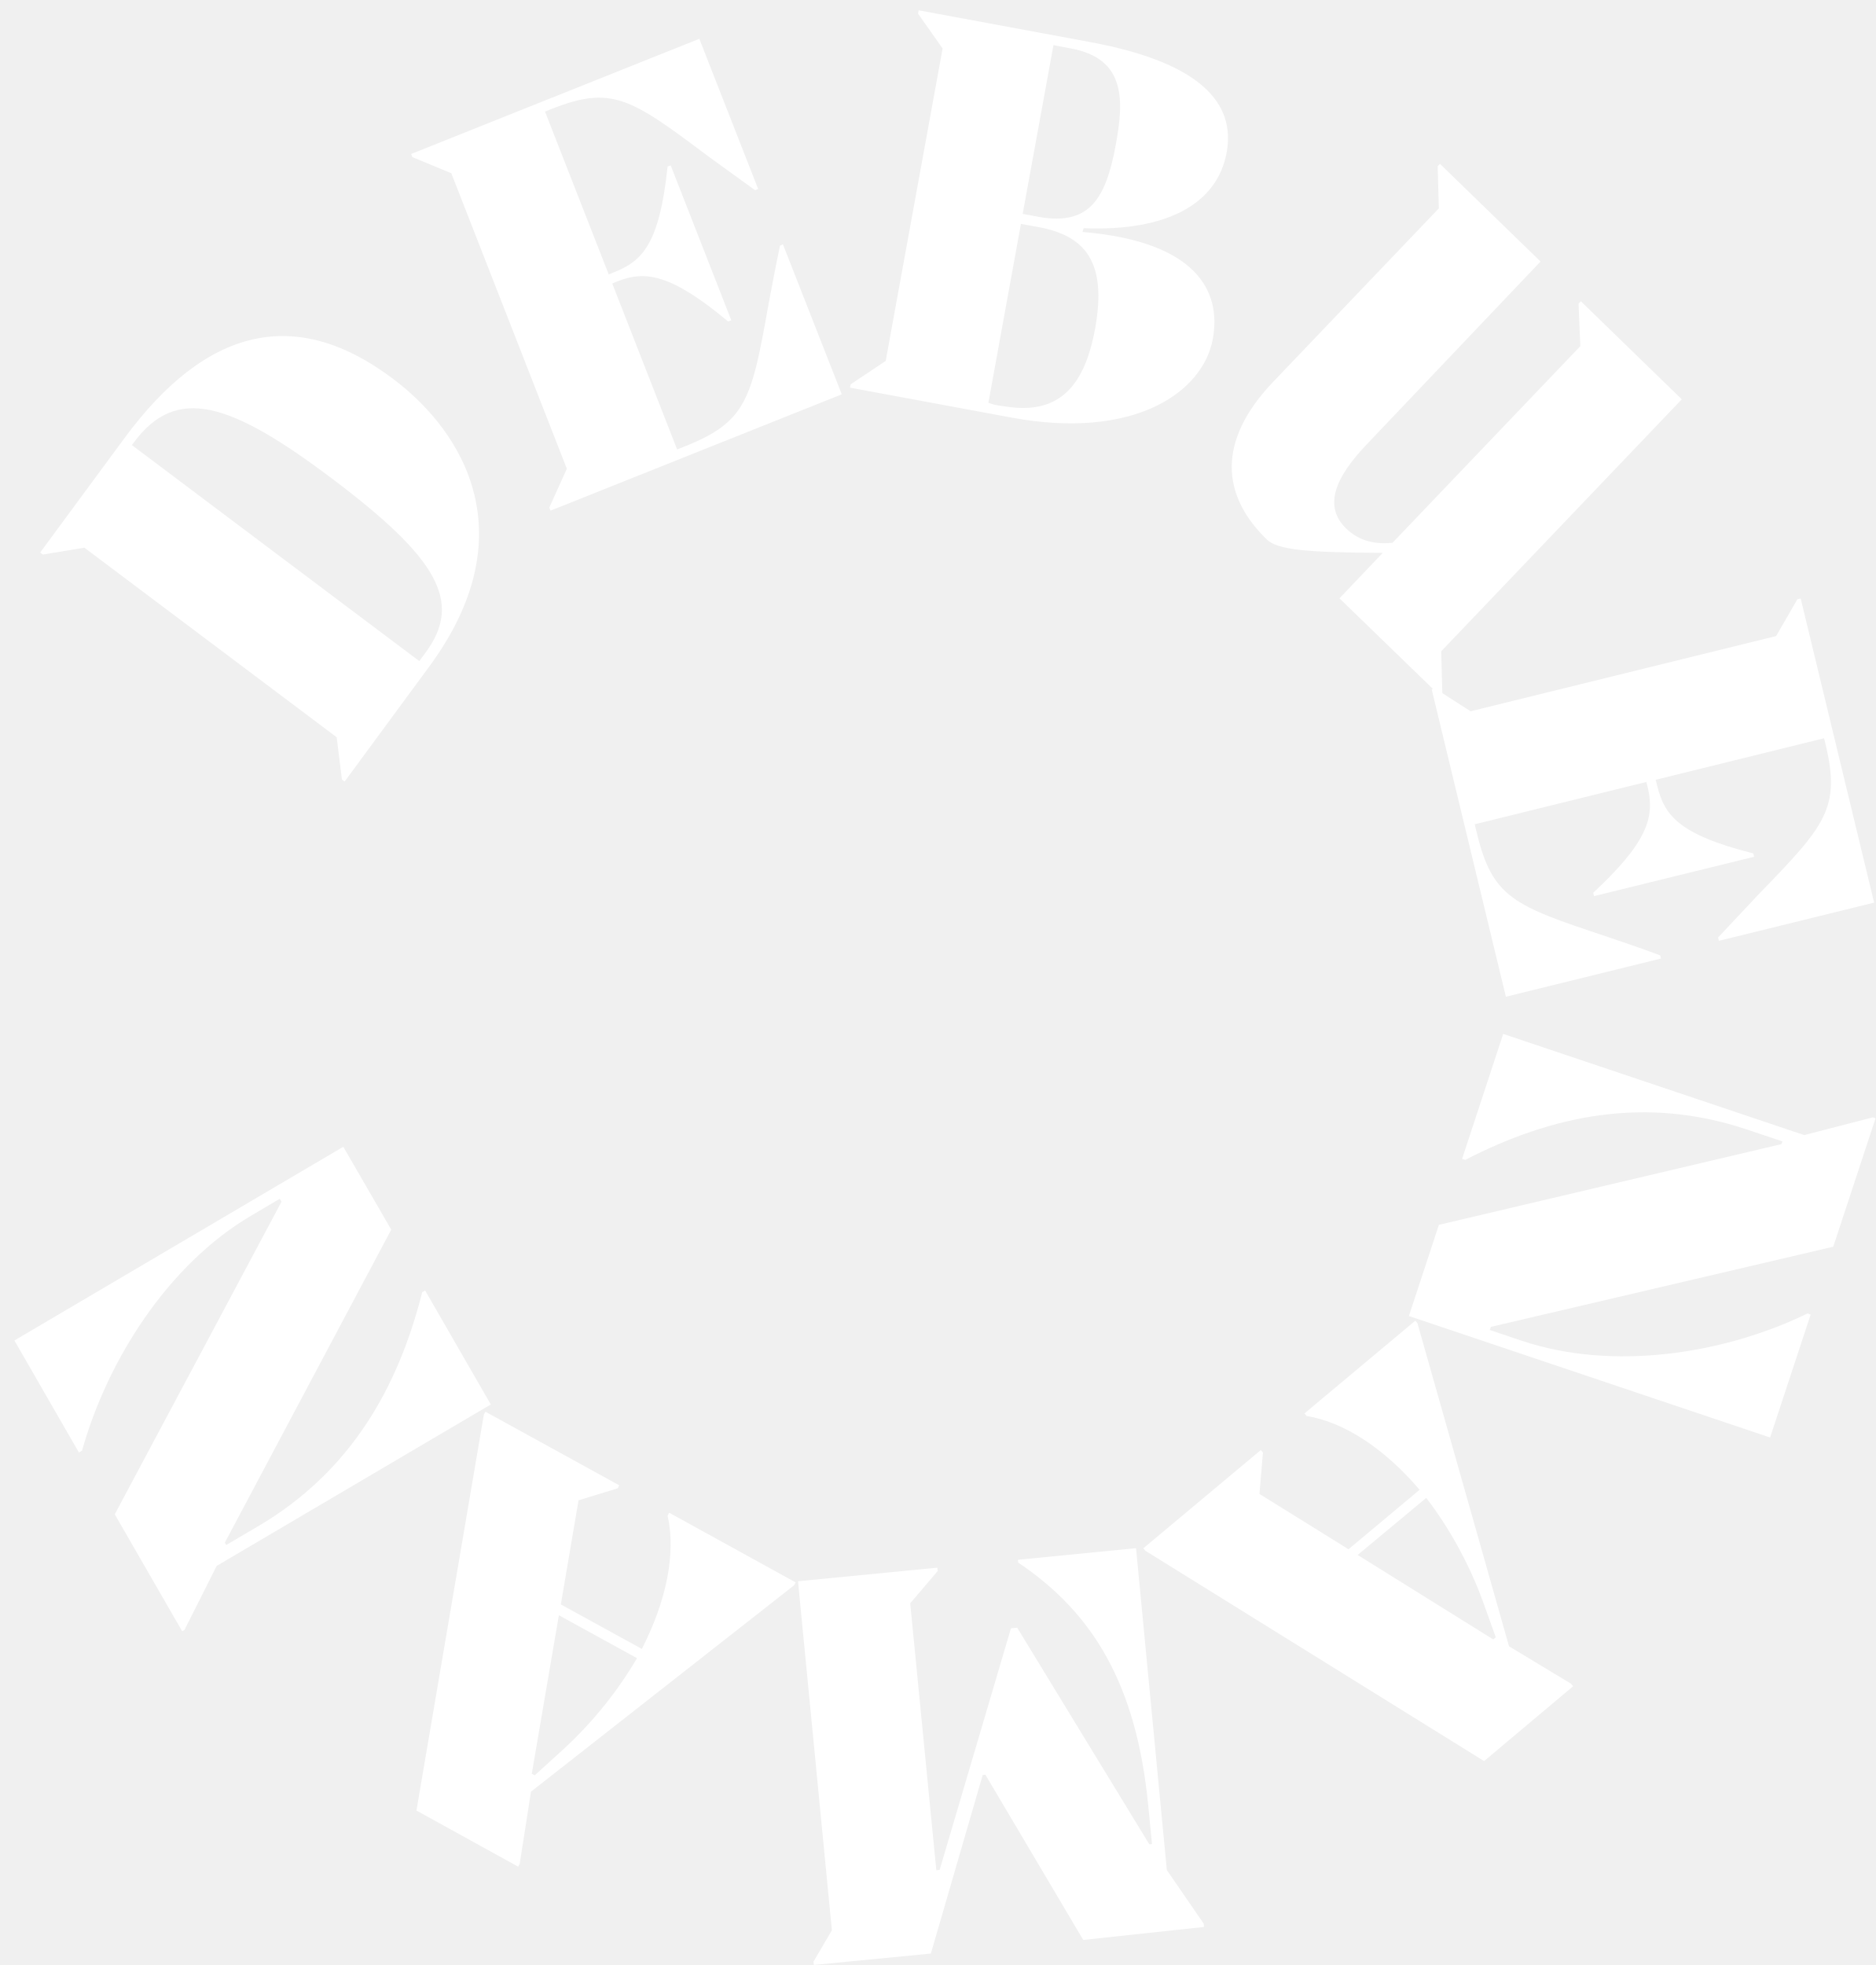
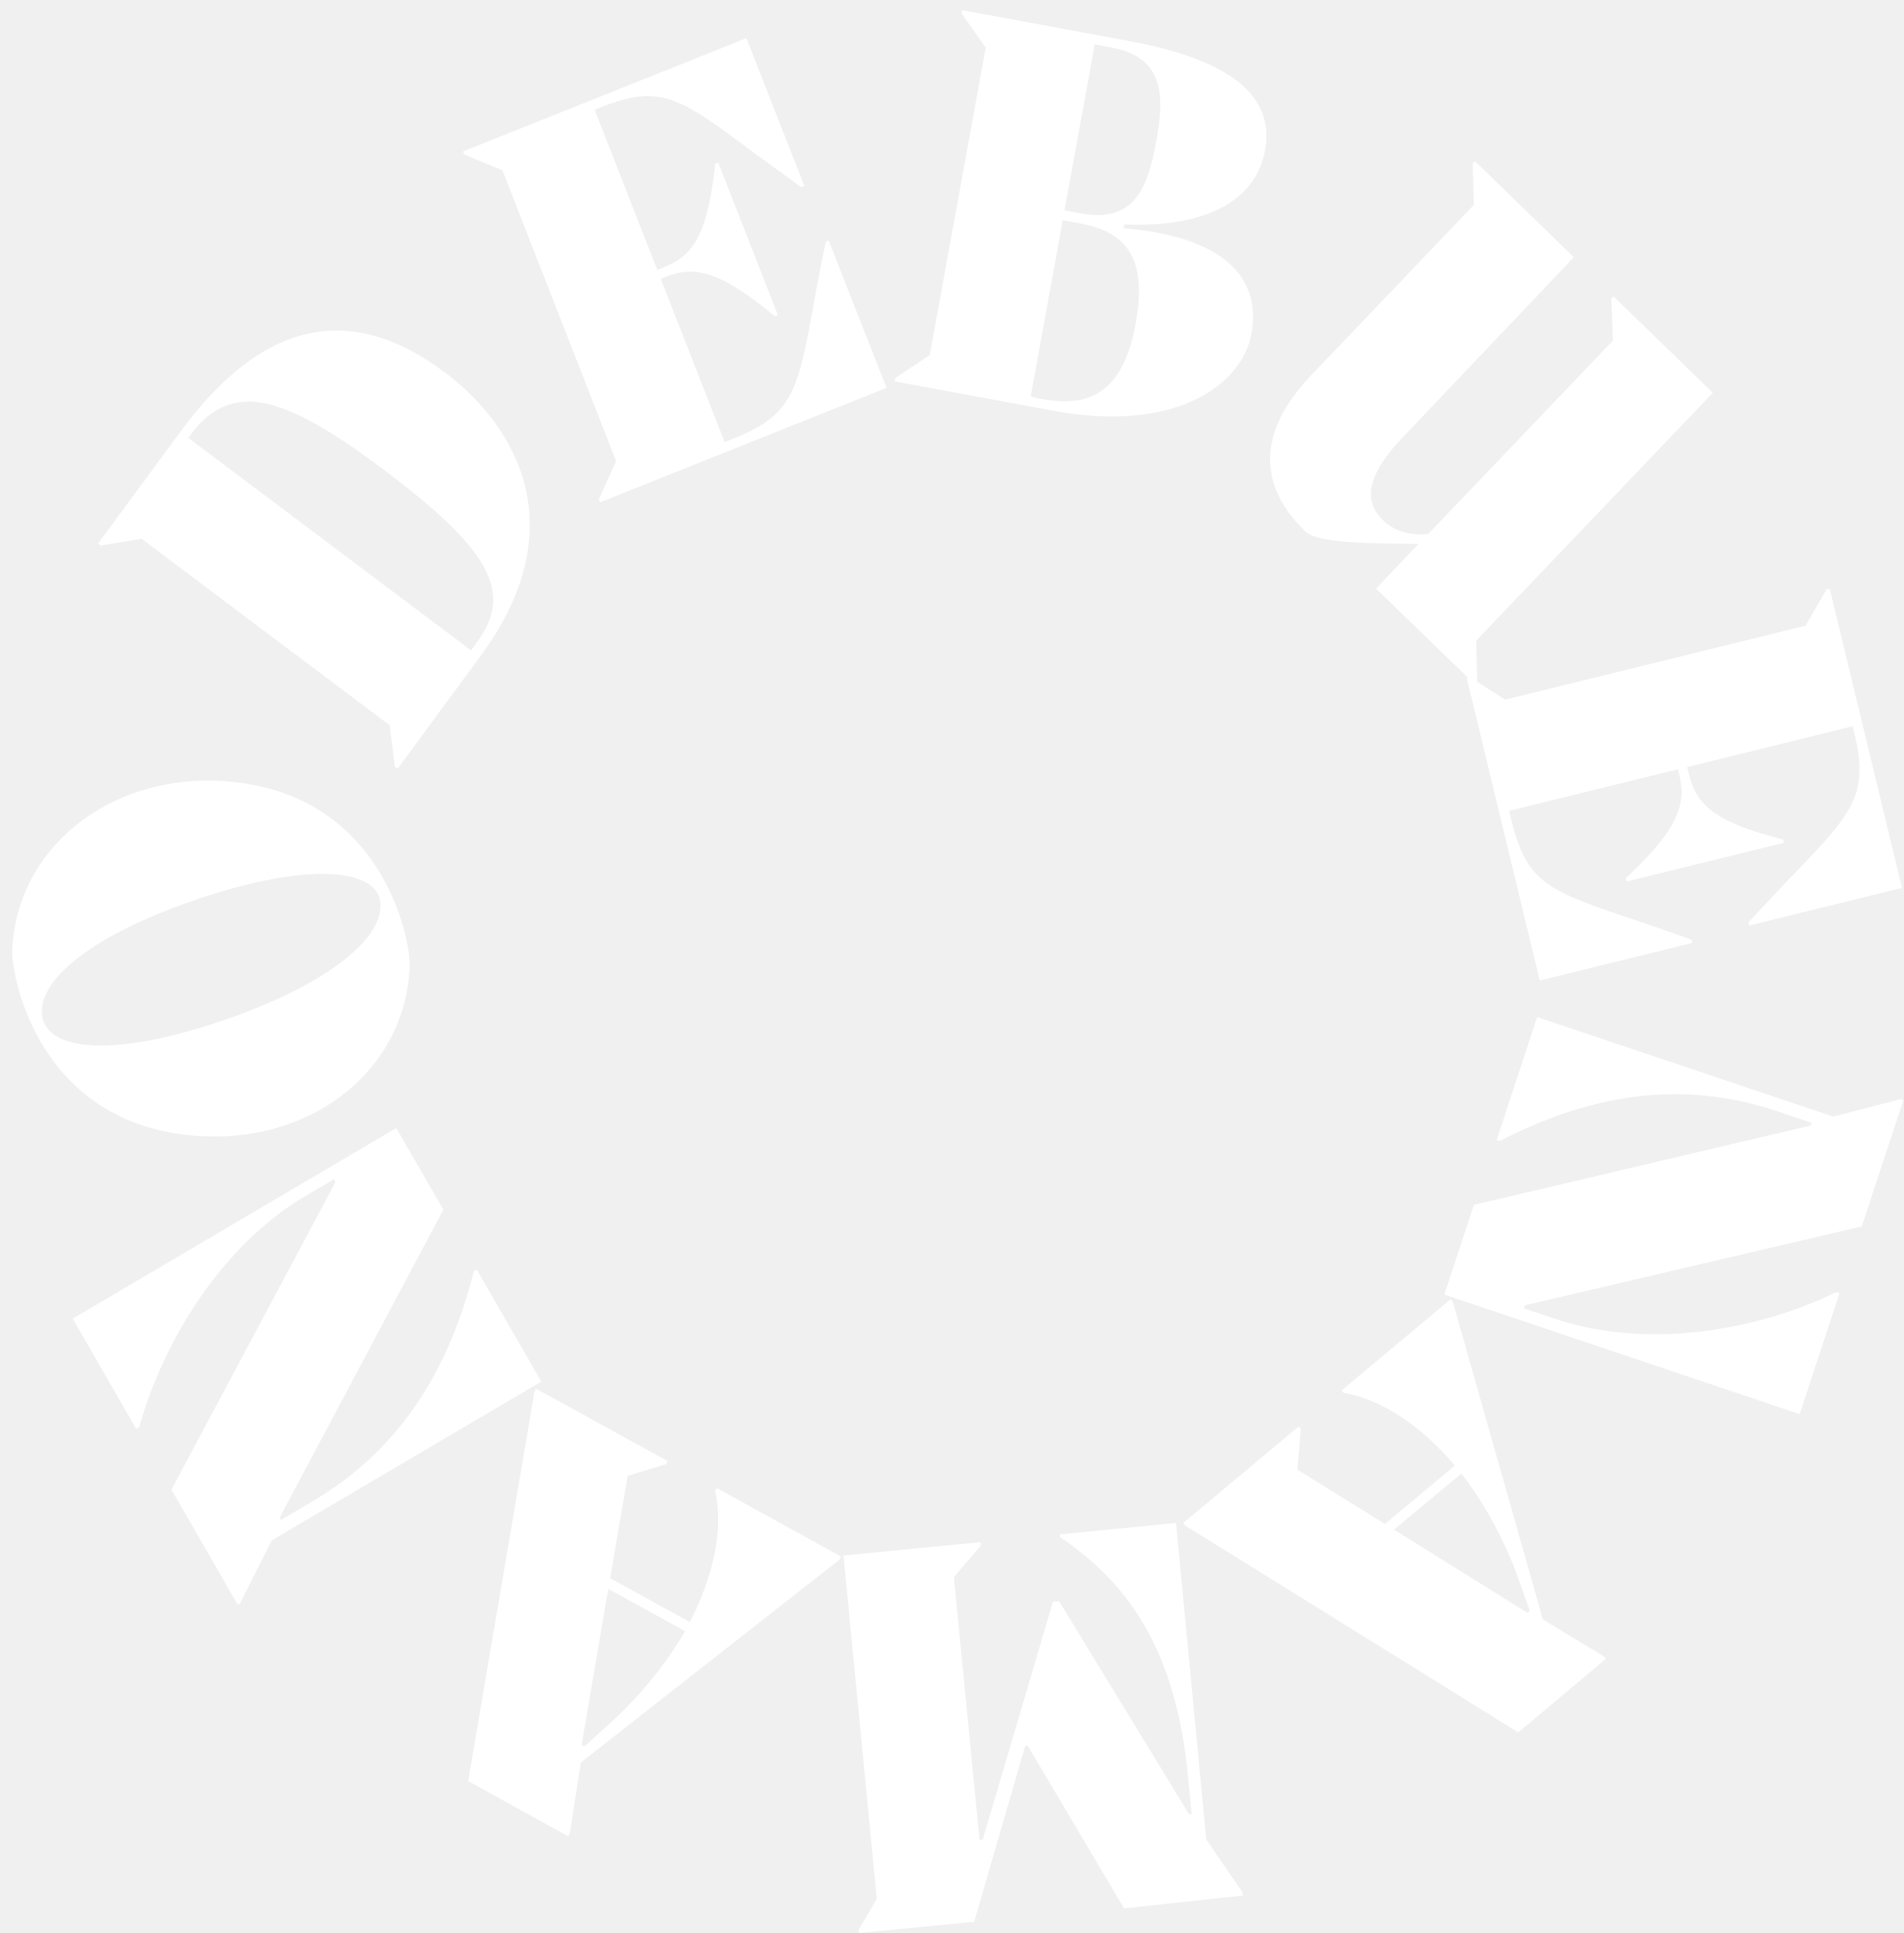
- <svg xmlns="http://www.w3.org/2000/svg" width="63" height="66" viewBox="0 0 63 66" fill="none">
-   <path d="M13.2 12.722C15.629 14.547 17.644 18.012 14.418 22.389L11.577 26.25L11.486 26.184L11.309 24.762L2.834 18.395L1.44 18.626L1.348 18.56L4.169 14.732C6.931 10.976 9.941 10.269 13.2 12.722ZM14.3 21.913C15.55 20.213 14.706 18.745 11.126 16.054C7.729 13.502 5.916 12.927 4.489 14.871L4.43 14.95L14.084 22.204L14.3 21.913Z" fill="white" />
-   <path d="M26.299 8.206L28.276 13.244L18.491 17.152L18.452 17.046L19.041 15.744L15.16 5.819L13.851 5.277L13.812 5.171L23.491 1.303L25.468 6.348L25.363 6.388L23.773 5.237C21.181 3.293 20.546 2.85 18.485 3.677L18.308 3.749L20.448 9.218L20.625 9.145C21.574 8.768 22.15 8.206 22.425 5.594L22.529 5.554L24.565 10.758L24.46 10.798C22.562 9.218 21.692 9.072 20.743 9.449L20.566 9.522L22.745 15.096L23.027 14.983C25.082 14.163 25.252 13.396 25.821 10.19C25.926 9.634 26.044 8.993 26.201 8.252L26.299 8.206Z" fill="white" />
-   <path d="M36.362 7.791C40.145 8.108 41.041 9.748 40.74 11.381C40.413 13.187 38.083 14.787 33.98 14.026L28.554 13.021L28.574 12.909L29.752 12.122L31.663 1.628L30.838 0.458L30.858 0.346L36.637 1.417C40.334 2.105 41.506 3.467 41.205 5.12C40.891 6.845 39.202 7.778 36.401 7.665L36.362 7.791ZM36.787 11.031C37.193 8.796 36.447 7.923 34.909 7.632L34.294 7.52L33.201 13.53C33.345 13.577 33.377 13.603 33.79 13.656C35.439 13.907 36.401 13.153 36.787 11.031ZM35.387 1.516L34.353 7.183L34.909 7.288C36.584 7.579 37.147 6.693 37.481 4.855C37.749 3.394 37.834 1.972 35.976 1.628L35.387 1.516Z" fill="white" />
-   <path d="M48.411 21.876L48.45 23.291L48.371 23.37L44.994 20.097L46.447 18.57C43.947 18.556 42.92 18.477 42.553 18.12C41.028 16.639 40.871 14.82 42.756 12.837L48.332 6.998L48.293 5.583L48.371 5.504L51.748 8.784L45.884 14.953C44.837 16.057 44.458 17.009 45.217 17.75C45.668 18.186 46.205 18.285 46.775 18.232L53.084 11.627L53.025 10.199L53.103 10.119L56.493 13.412L48.411 21.876Z" fill="white" />
-   <path d="M55.794 32.195L50.584 33.478L48.091 23.15L48.202 23.123L49.4 23.89L59.662 21.364L60.375 20.128L60.487 20.102L62.954 30.317L57.738 31.6L57.712 31.488L59.06 30.053C61.318 27.725 61.841 27.15 61.318 24.981L61.272 24.796L55.617 26.191L55.663 26.377C55.905 27.375 56.377 28.03 58.896 28.664L58.922 28.777L53.543 30.099L53.517 29.987C55.329 28.301 55.591 27.454 55.349 26.449L55.303 26.264L49.537 27.686L49.609 27.983C50.133 30.152 50.859 30.423 53.922 31.442C54.452 31.627 55.068 31.825 55.768 32.09L55.794 32.195Z" fill="white" />
-   <path d="M60.821 44.156L59.46 48.282L47.326 44.202L48.334 41.14L59.84 38.429L59.873 38.337L58.688 37.94C55.265 36.79 52.117 37.464 49.218 38.958L49.113 38.925L50.494 34.727L60.605 38.125L62.909 37.53L63.001 37.563L61.581 41.874L50.082 44.566L50.042 44.671L51.102 45.028C54.166 46.06 57.903 45.485 60.717 44.116L60.821 44.156Z" fill="white" />
-   <path d="M49.852 59.151L38.478 52.089L38.406 52.003L42.352 48.704L42.424 48.789L42.306 50.178L45.297 52.036L47.686 50.039C46.515 48.664 45.16 47.765 43.89 47.56L43.818 47.474L47.542 44.359L47.614 44.445L50.69 55.296L52.772 56.552L52.843 56.638L49.852 59.151ZM45.605 52.228L50.16 55.065L50.245 54.992L49.8 53.755C49.316 52.446 48.648 51.276 47.909 50.31L45.605 52.228Z" fill="white" />
-   <path d="M27.323 65.892L27.944 64.834L26.806 53.111L31.485 52.655L31.498 52.767L30.575 53.851L31.452 62.818L31.564 62.804L33.959 54.691L34.169 54.671L38.606 61.945L38.697 61.938L38.573 60.669C38.18 56.582 36.721 54.175 34.201 52.483L34.195 52.39L38.161 52L39.195 62.811L40.432 64.609L40.445 64.722L36.387 65.158L33.102 59.611L33.01 59.617L31.269 65.615L27.342 65.998L27.323 65.892Z" fill="white" />
-   <path d="M13.989 60.812L16.253 47.515L16.306 47.416L20.802 49.889L20.75 49.988L19.434 50.392L18.839 53.889L21.561 55.384C22.386 53.77 22.713 52.17 22.425 50.907L22.477 50.808L26.725 53.149L26.673 53.248L17.837 60.178L17.458 62.598L17.405 62.697L13.989 60.812ZM18.773 54.253L17.863 59.576L17.962 59.629L18.93 58.749C19.951 57.81 20.782 56.746 21.398 55.694L18.773 54.253Z" fill="white" />
-   <path d="M2.65 48.786L0.484 45.024L11.532 38.518L13.142 41.301L7.552 51.815L7.598 51.894L8.678 51.259C11.793 49.421 13.377 46.591 14.182 43.404L14.28 43.344L16.486 47.173L7.278 52.595L6.198 54.744L6.119 54.79L3.855 50.862L9.457 40.362L9.398 40.263L8.436 40.832C5.648 42.472 3.606 45.685 2.755 48.727L2.65 48.786Z" fill="white" />
+ <svg xmlns="http://www.w3.org/2000/svg" width="65" height="66" viewBox="0 0 65 66" fill="none">
+   <path d="M15.2 12.722C17.628 14.547 19.644 18.012 16.418 22.389L13.577 26.25L13.486 26.184L13.309 24.762L4.834 18.395L3.44 18.626L3.348 18.56L6.169 14.732C8.931 10.976 11.941 10.269 15.2 12.722ZM16.3 21.913C17.55 20.213 16.706 18.745 13.126 16.054C9.729 13.502 7.916 12.927 6.489 14.871L6.43 14.95L16.084 22.204L16.3 21.913Z" fill="white" />
+   <path d="M28.299 8.206L30.276 13.244L20.491 17.152L20.452 17.046L21.041 15.744L17.16 5.819L15.851 5.277L15.812 5.171L25.491 1.303L27.468 6.348L27.363 6.388L25.773 5.237C23.181 3.293 22.546 2.85 20.485 3.677L20.308 3.749L22.448 9.218L22.625 9.145C23.574 8.768 24.15 8.206 24.425 5.594L24.529 5.554L26.565 10.758L26.46 10.798C24.562 9.218 23.692 9.072 22.743 9.449L22.566 9.522L24.745 15.096L25.027 14.983C27.082 14.163 27.252 13.396 27.821 10.19C27.926 9.634 28.044 8.993 28.201 8.252L28.299 8.206Z" fill="white" />
+   <path d="M38.362 7.791C42.145 8.108 43.041 9.748 42.74 11.381C42.413 13.187 40.083 14.787 35.98 14.026L30.554 13.021L30.574 12.909L31.752 12.122L33.663 1.628L32.838 0.458L32.858 0.346L38.637 1.417C42.334 2.105 43.506 3.467 43.205 5.12C42.891 6.845 41.202 7.778 38.401 7.665L38.362 7.791ZM38.787 11.031C39.193 8.796 38.447 7.923 36.909 7.632L36.294 7.52L35.201 13.53C35.345 13.577 35.377 13.603 35.79 13.656C37.439 13.907 38.401 13.153 38.787 11.031ZM37.387 1.516L36.353 7.183L36.909 7.288C38.584 7.579 39.147 6.693 39.481 4.855C39.749 3.394 39.834 1.972 37.976 1.628L37.387 1.516Z" fill="white" />
+   <path d="M50.411 21.876L50.45 23.291L50.371 23.37L46.994 20.097L48.447 18.57C45.947 18.556 44.92 18.477 44.553 18.12C43.028 16.639 42.871 14.82 44.756 12.837L50.332 6.998L50.293 5.583L50.371 5.504L53.748 8.784L47.884 14.953C46.837 16.057 46.458 17.009 47.217 17.75C47.668 18.186 48.205 18.285 48.775 18.232L55.084 11.627L55.025 10.199L55.103 10.119L58.493 13.412L50.411 21.876Z" fill="white" />
+   <path d="M57.794 32.195L52.584 33.478L50.091 23.15L50.202 23.123L51.4 23.89L61.662 21.364L62.375 20.128L62.487 20.102L64.954 30.317L59.738 31.6L59.712 31.488L61.06 30.053C63.318 27.725 63.841 27.15 63.318 24.981L63.272 24.796L57.617 26.191L57.663 26.377C57.905 27.375 58.377 28.03 60.896 28.664L60.922 28.777L55.543 30.099L55.517 29.987C57.329 28.301 57.591 27.454 57.349 26.449L57.303 26.264L51.537 27.686L51.609 27.983C52.133 30.152 52.859 30.423 55.922 31.442C56.452 31.627 57.068 31.825 57.768 32.09L57.794 32.195Z" fill="white" />
+   <path d="M62.821 44.156L61.46 48.282L49.326 44.202L50.334 41.14L61.84 38.429L61.873 38.337L60.688 37.94C57.265 36.79 54.117 37.464 51.218 38.958L51.113 38.925L52.494 34.727L62.605 38.125L64.909 37.53L65.001 37.563L63.581 41.874L52.082 44.566L52.042 44.671L53.102 45.028C56.166 46.06 59.903 45.485 62.717 44.116L62.821 44.156Z" fill="white" />
+   <path d="M51.852 59.151L40.478 52.089L40.406 52.003L44.352 48.704L44.424 48.789L44.306 50.178L47.297 52.036L49.686 50.039C48.515 48.664 47.16 47.765 45.89 47.56L45.818 47.474L49.542 44.359L49.614 44.445L52.69 55.296L54.772 56.552L54.843 56.638L51.852 59.151ZM47.605 52.228L52.16 55.065L52.245 54.992L51.8 53.755C51.316 52.446 50.648 51.276 49.909 50.31L47.605 52.228Z" fill="white" />
+   <path d="M29.323 65.892L29.944 64.834L28.806 53.111L33.485 52.655L33.498 52.767L32.575 53.851L33.452 62.818L33.564 62.804L35.959 54.691L36.169 54.671L40.606 61.945L40.697 61.938L40.573 60.669C40.18 56.582 38.721 54.175 36.201 52.483L36.195 52.39L40.161 52L41.195 62.811L42.432 64.609L42.445 64.722L38.387 65.158L35.102 59.611L35.01 59.617L33.269 65.615L29.342 65.998L29.323 65.892Z" fill="white" />
+   <path d="M15.989 60.812L18.253 47.515L18.306 47.416L22.802 49.889L22.75 49.988L21.434 50.392L20.839 53.889L23.561 55.384C24.386 53.77 24.713 52.17 24.425 50.907L24.477 50.808L28.725 53.149L28.673 53.248L19.837 60.178L19.458 62.598L19.405 62.697L15.989 60.812ZM20.773 54.253L19.863 59.576L19.962 59.629L20.93 58.749C21.951 57.81 22.782 56.746 23.398 55.694L20.773 54.253Z" fill="white" />
+   <path d="M4.65 48.786L2.484 45.024L13.532 38.518L15.142 41.301L9.552 51.815L9.598 51.894L10.678 51.259C13.793 49.421 15.377 46.591 16.182 43.404L16.28 43.344L18.486 47.173L9.278 52.595L8.198 54.744L8.119 54.79L5.855 50.862L11.457 40.362L11.398 40.263L10.436 40.832C7.648 42.472 5.606 45.685 4.755 48.727L4.65 48.786Z" fill="white" />
+   <path d="M6.964 38.797C1.315 38.547 0.379 33.299 0.419 32.442C0.566 28.977 3.688 26.498 7.446 26.66C13.095 26.91 14.031 32.158 13.991 32.995C13.844 36.521 10.728 38.96 6.964 38.797ZM6.383 30.827C2.953 32.043 1.161 33.583 1.462 34.806C1.75 35.832 3.802 36.116 7.466 34.893C11.129 33.671 13.289 31.969 12.961 30.665C12.653 29.598 10.187 29.47 6.383 30.827Z" fill="white" />
</svg>
